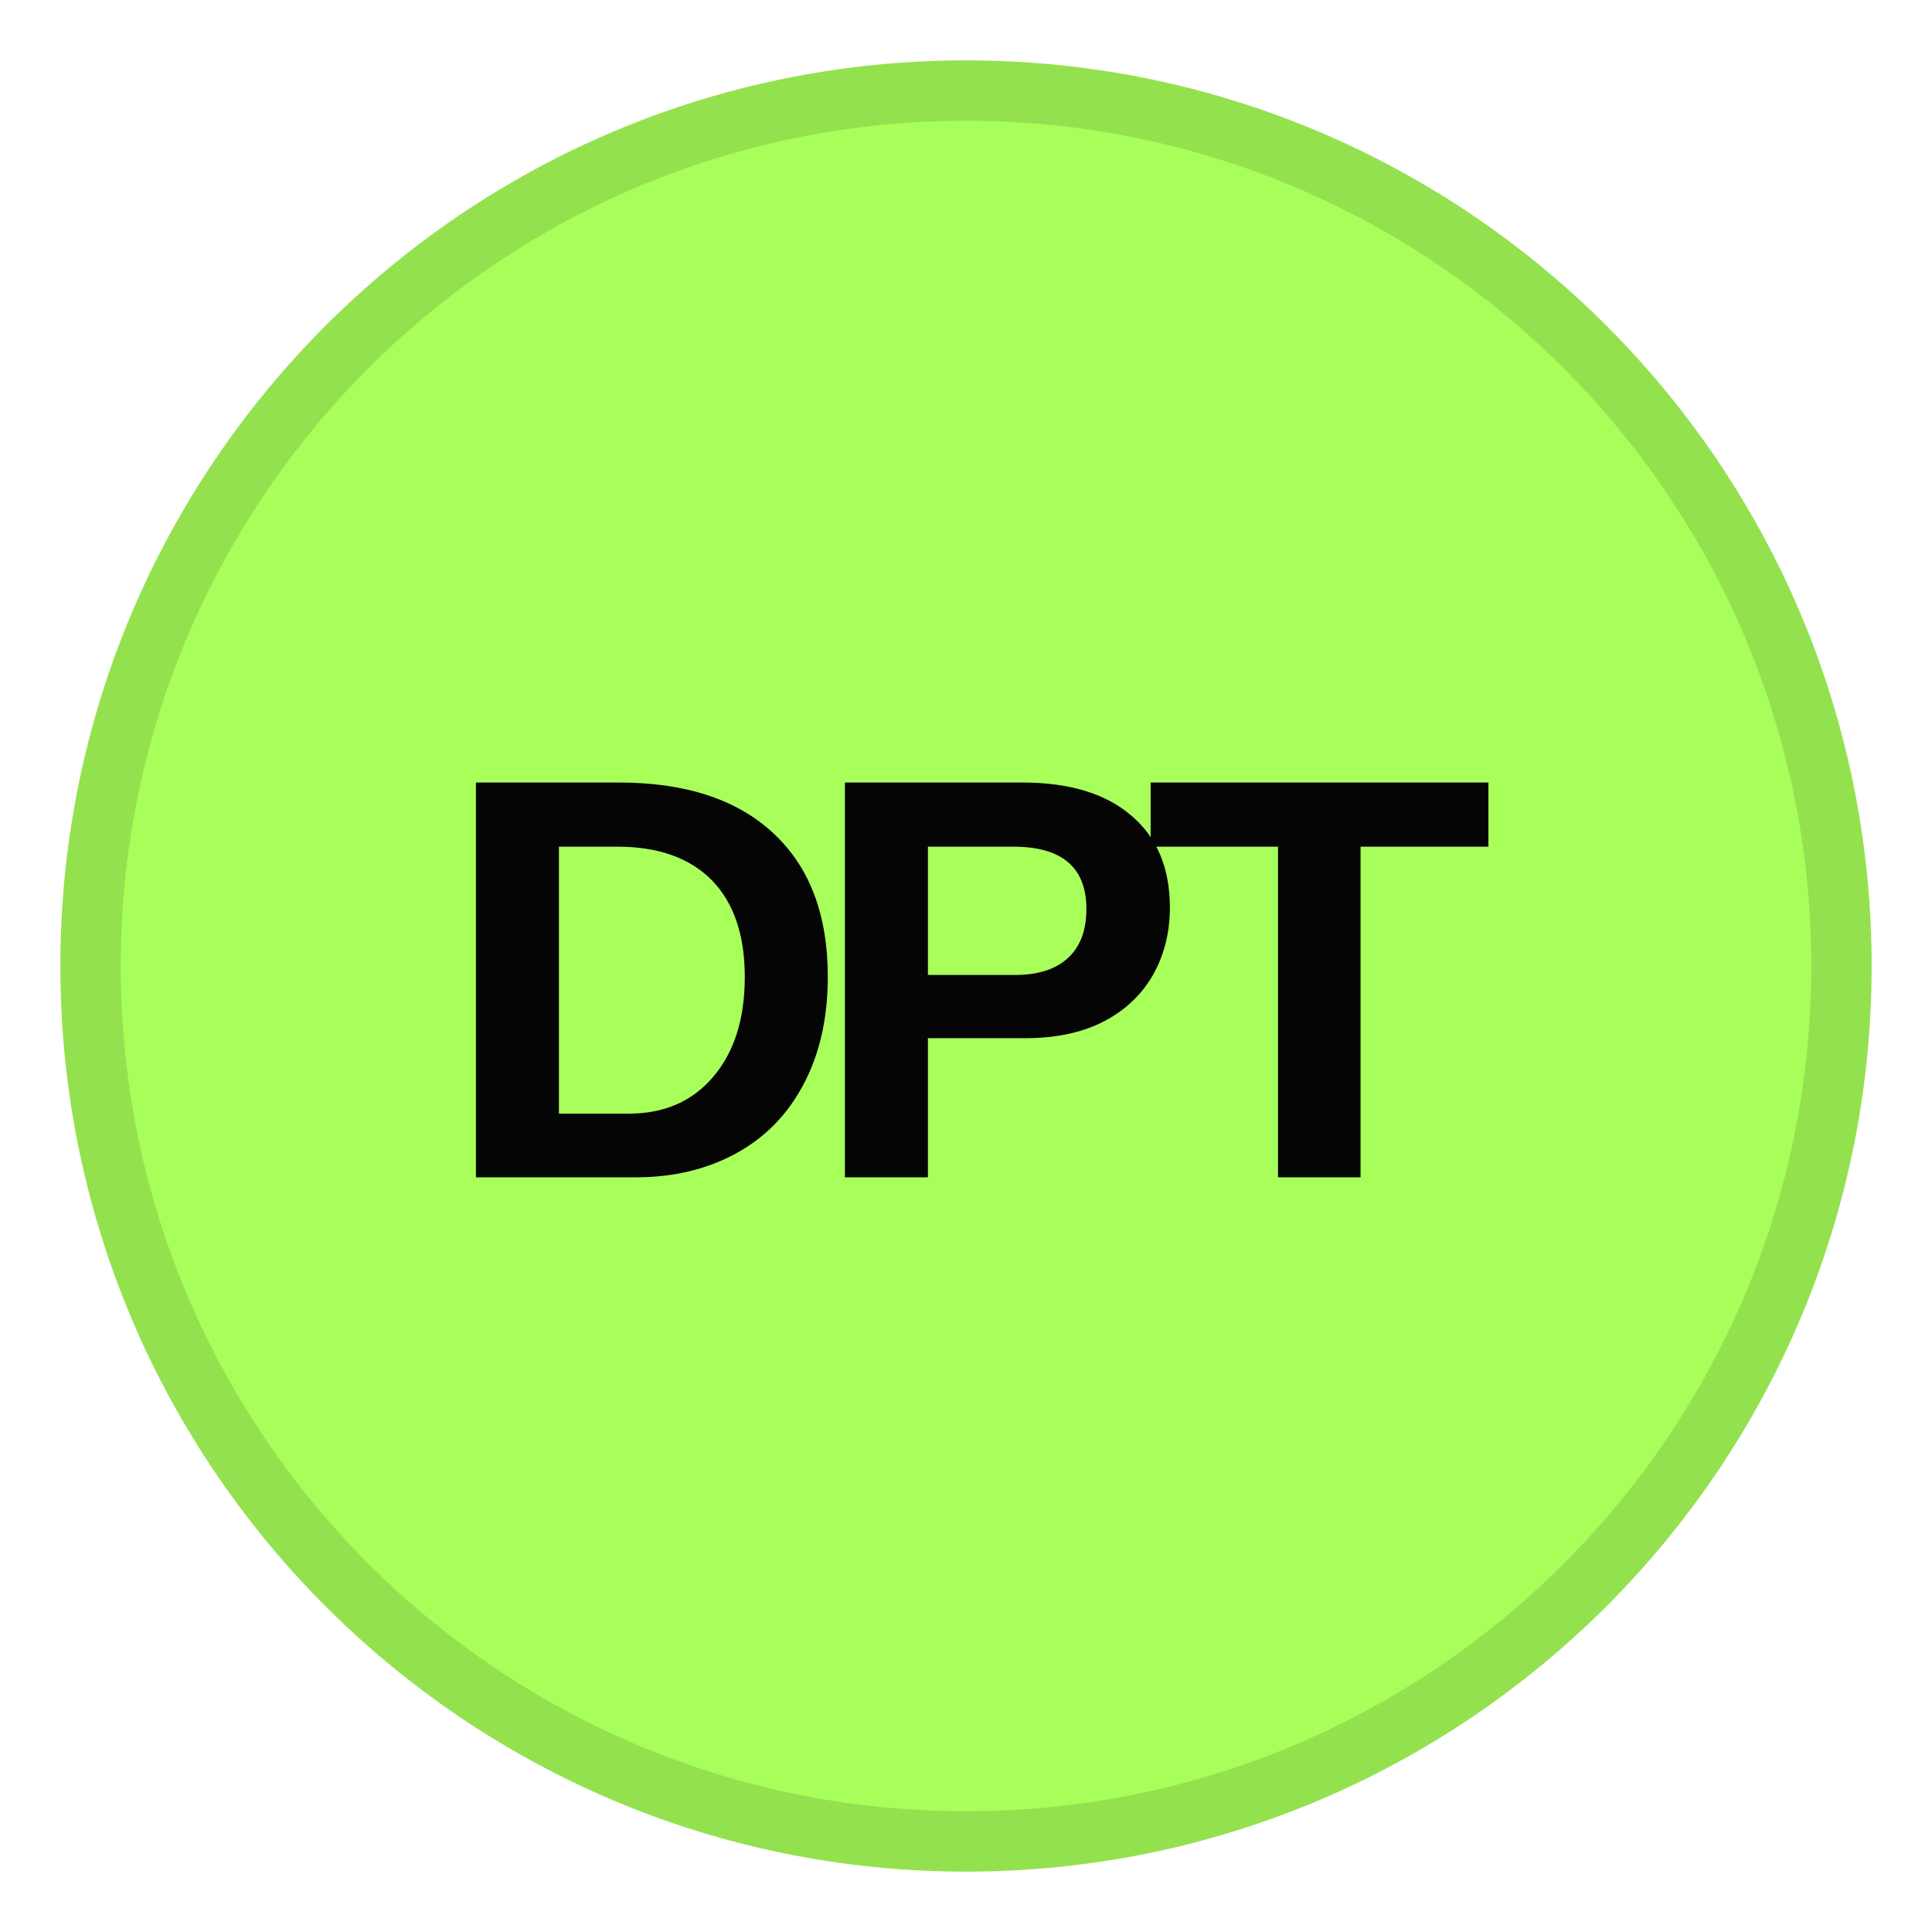
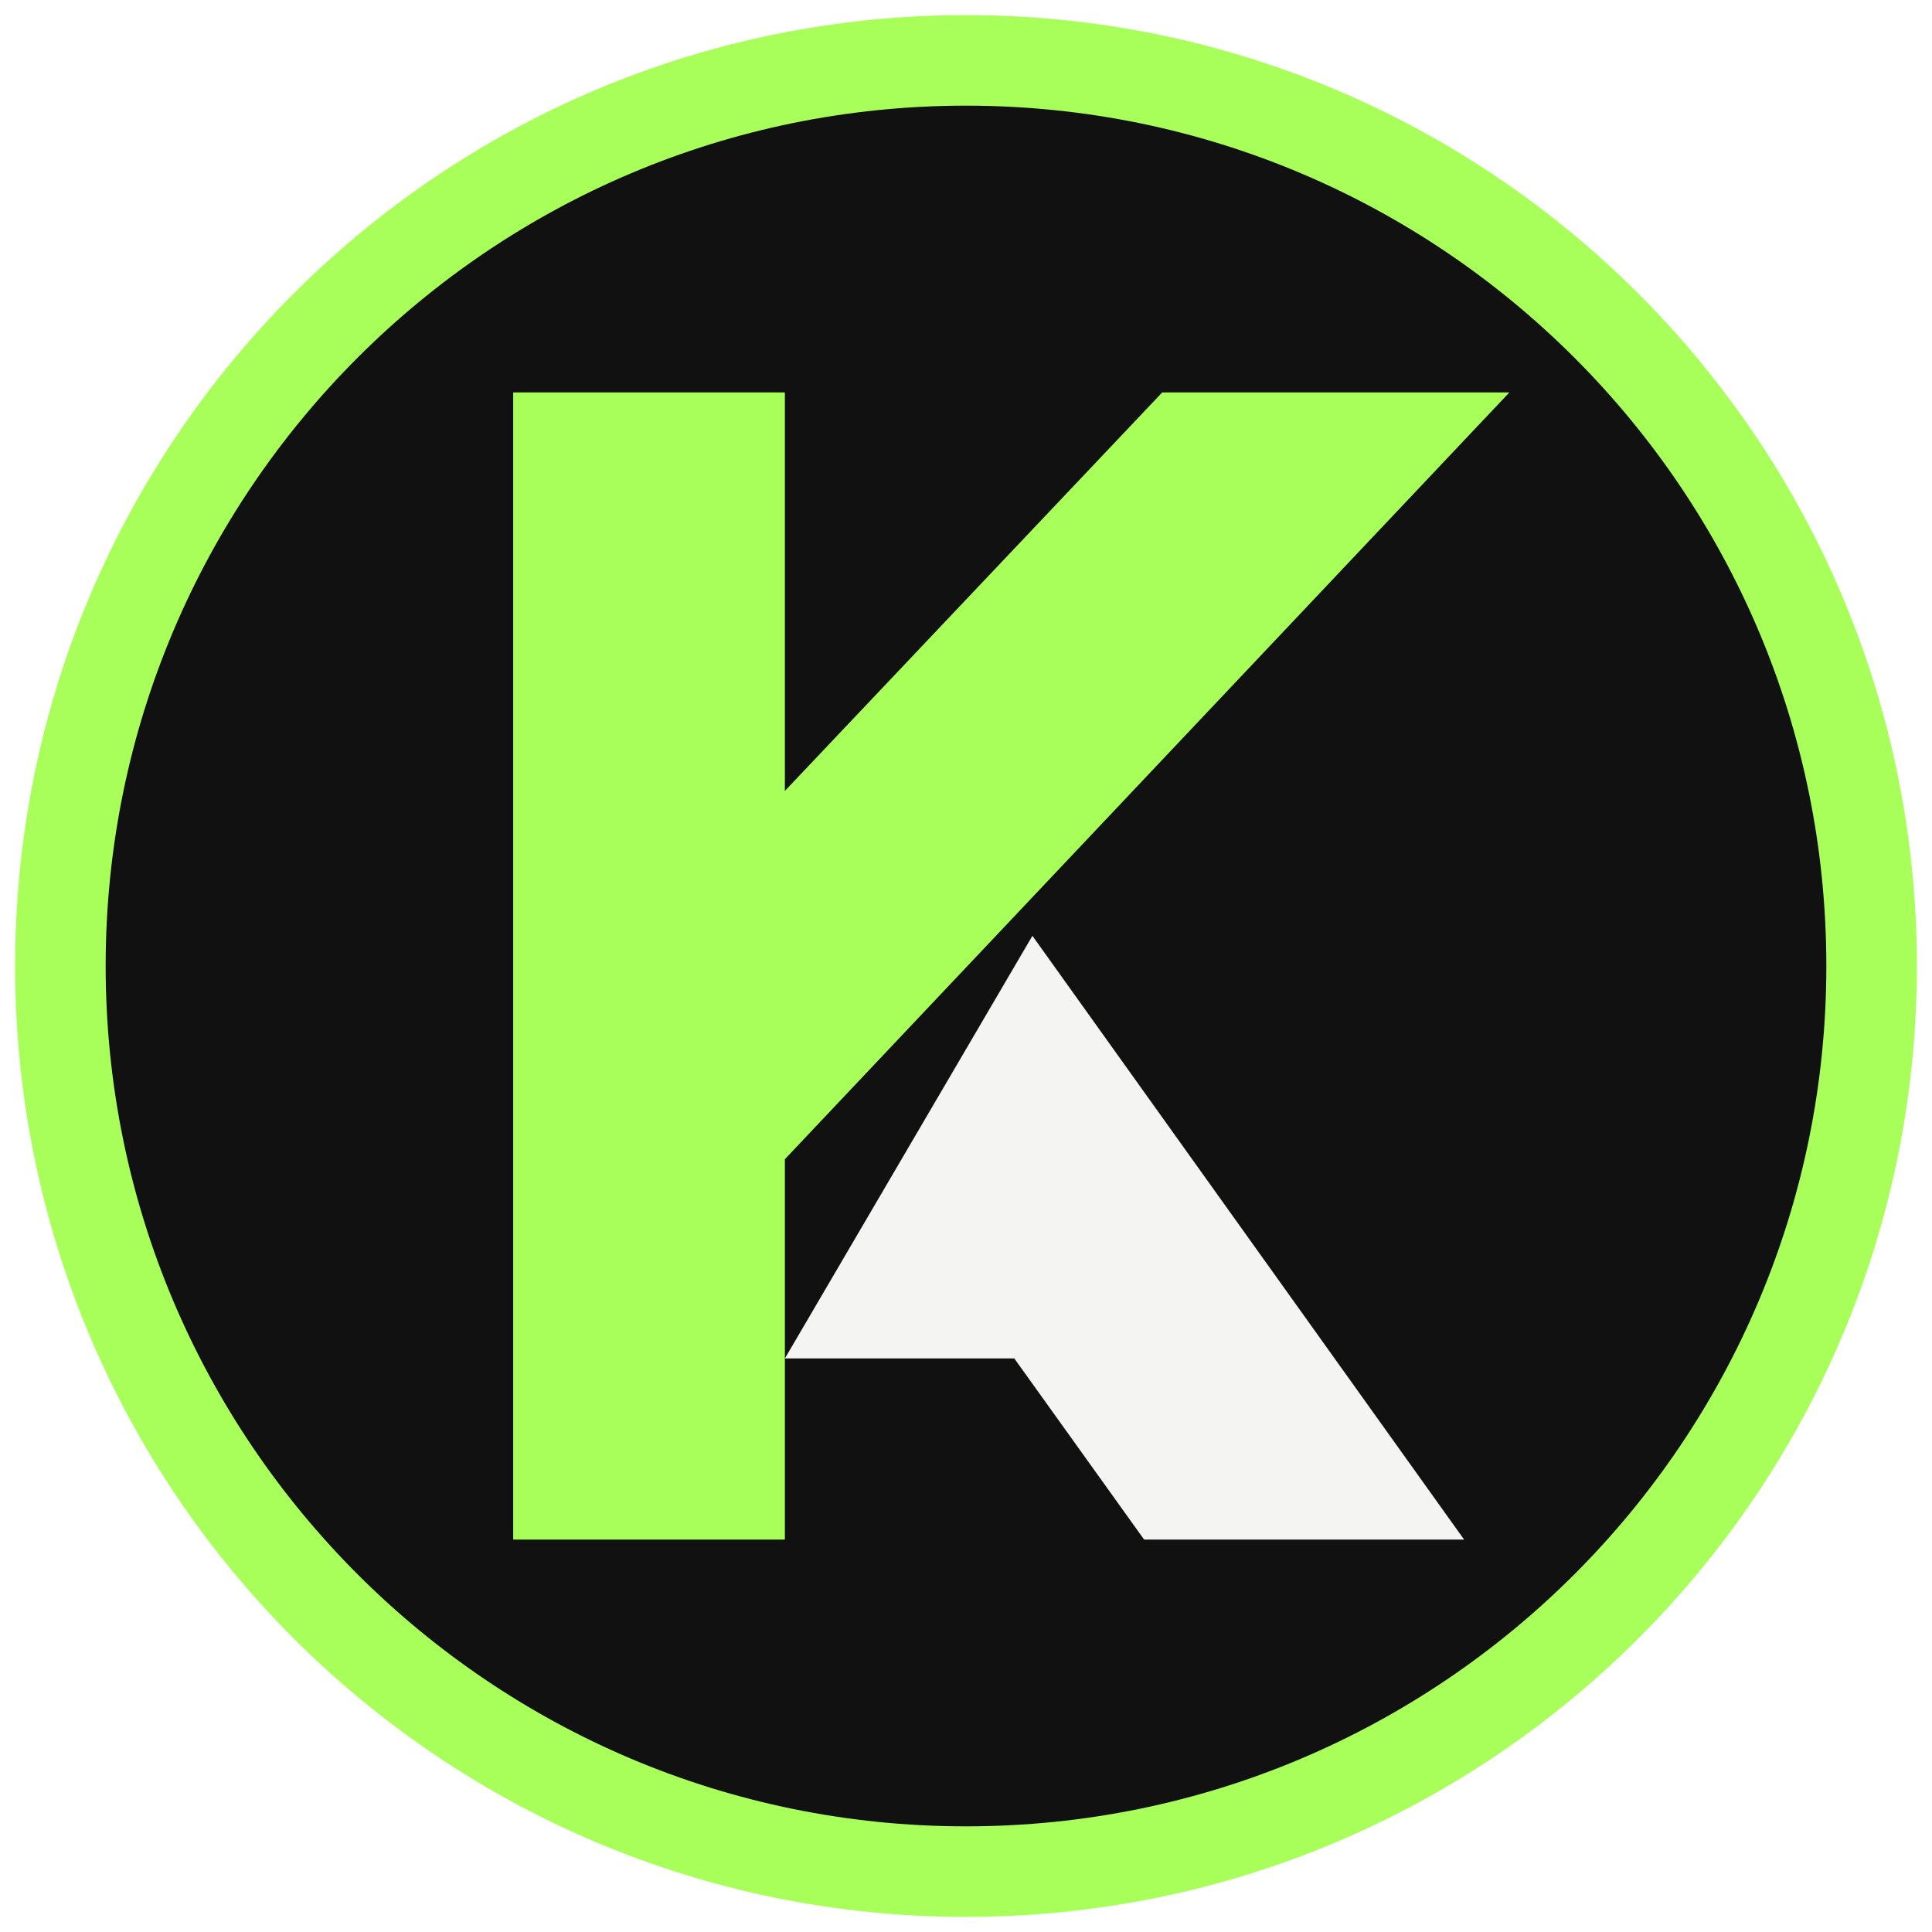
<svg xmlns="http://www.w3.org/2000/svg" viewBox="0 0 64 64">
-   <circle cx="32" cy="32" r="30" fill="#a8ff5a" />
-   <circle cx="32" cy="32" r="29" fill="none" stroke="#050505" stroke-opacity=".12" stroke-width="2" />
-   <text x="32" y="39" fill="#050505" font-family="Arial, Helvetica, sans-serif" font-size="19" font-weight="800" letter-spacing="-1.5" text-anchor="middle">DPT</text>
+   <circle cx="32" cy="32" r="30" fill="#111111" stroke="#a8ff5a" stroke-width="3" />
+   <path d="M17 13h9v13.2L38.5 13H50L26 38.4V51h-9V13Z" fill="#a8ff5a" />
+   <path d="m34.2 31 14.3 20H37.9l-4.3-6H26l8.2-14Z" fill="#f4f4f2" />
</svg>
